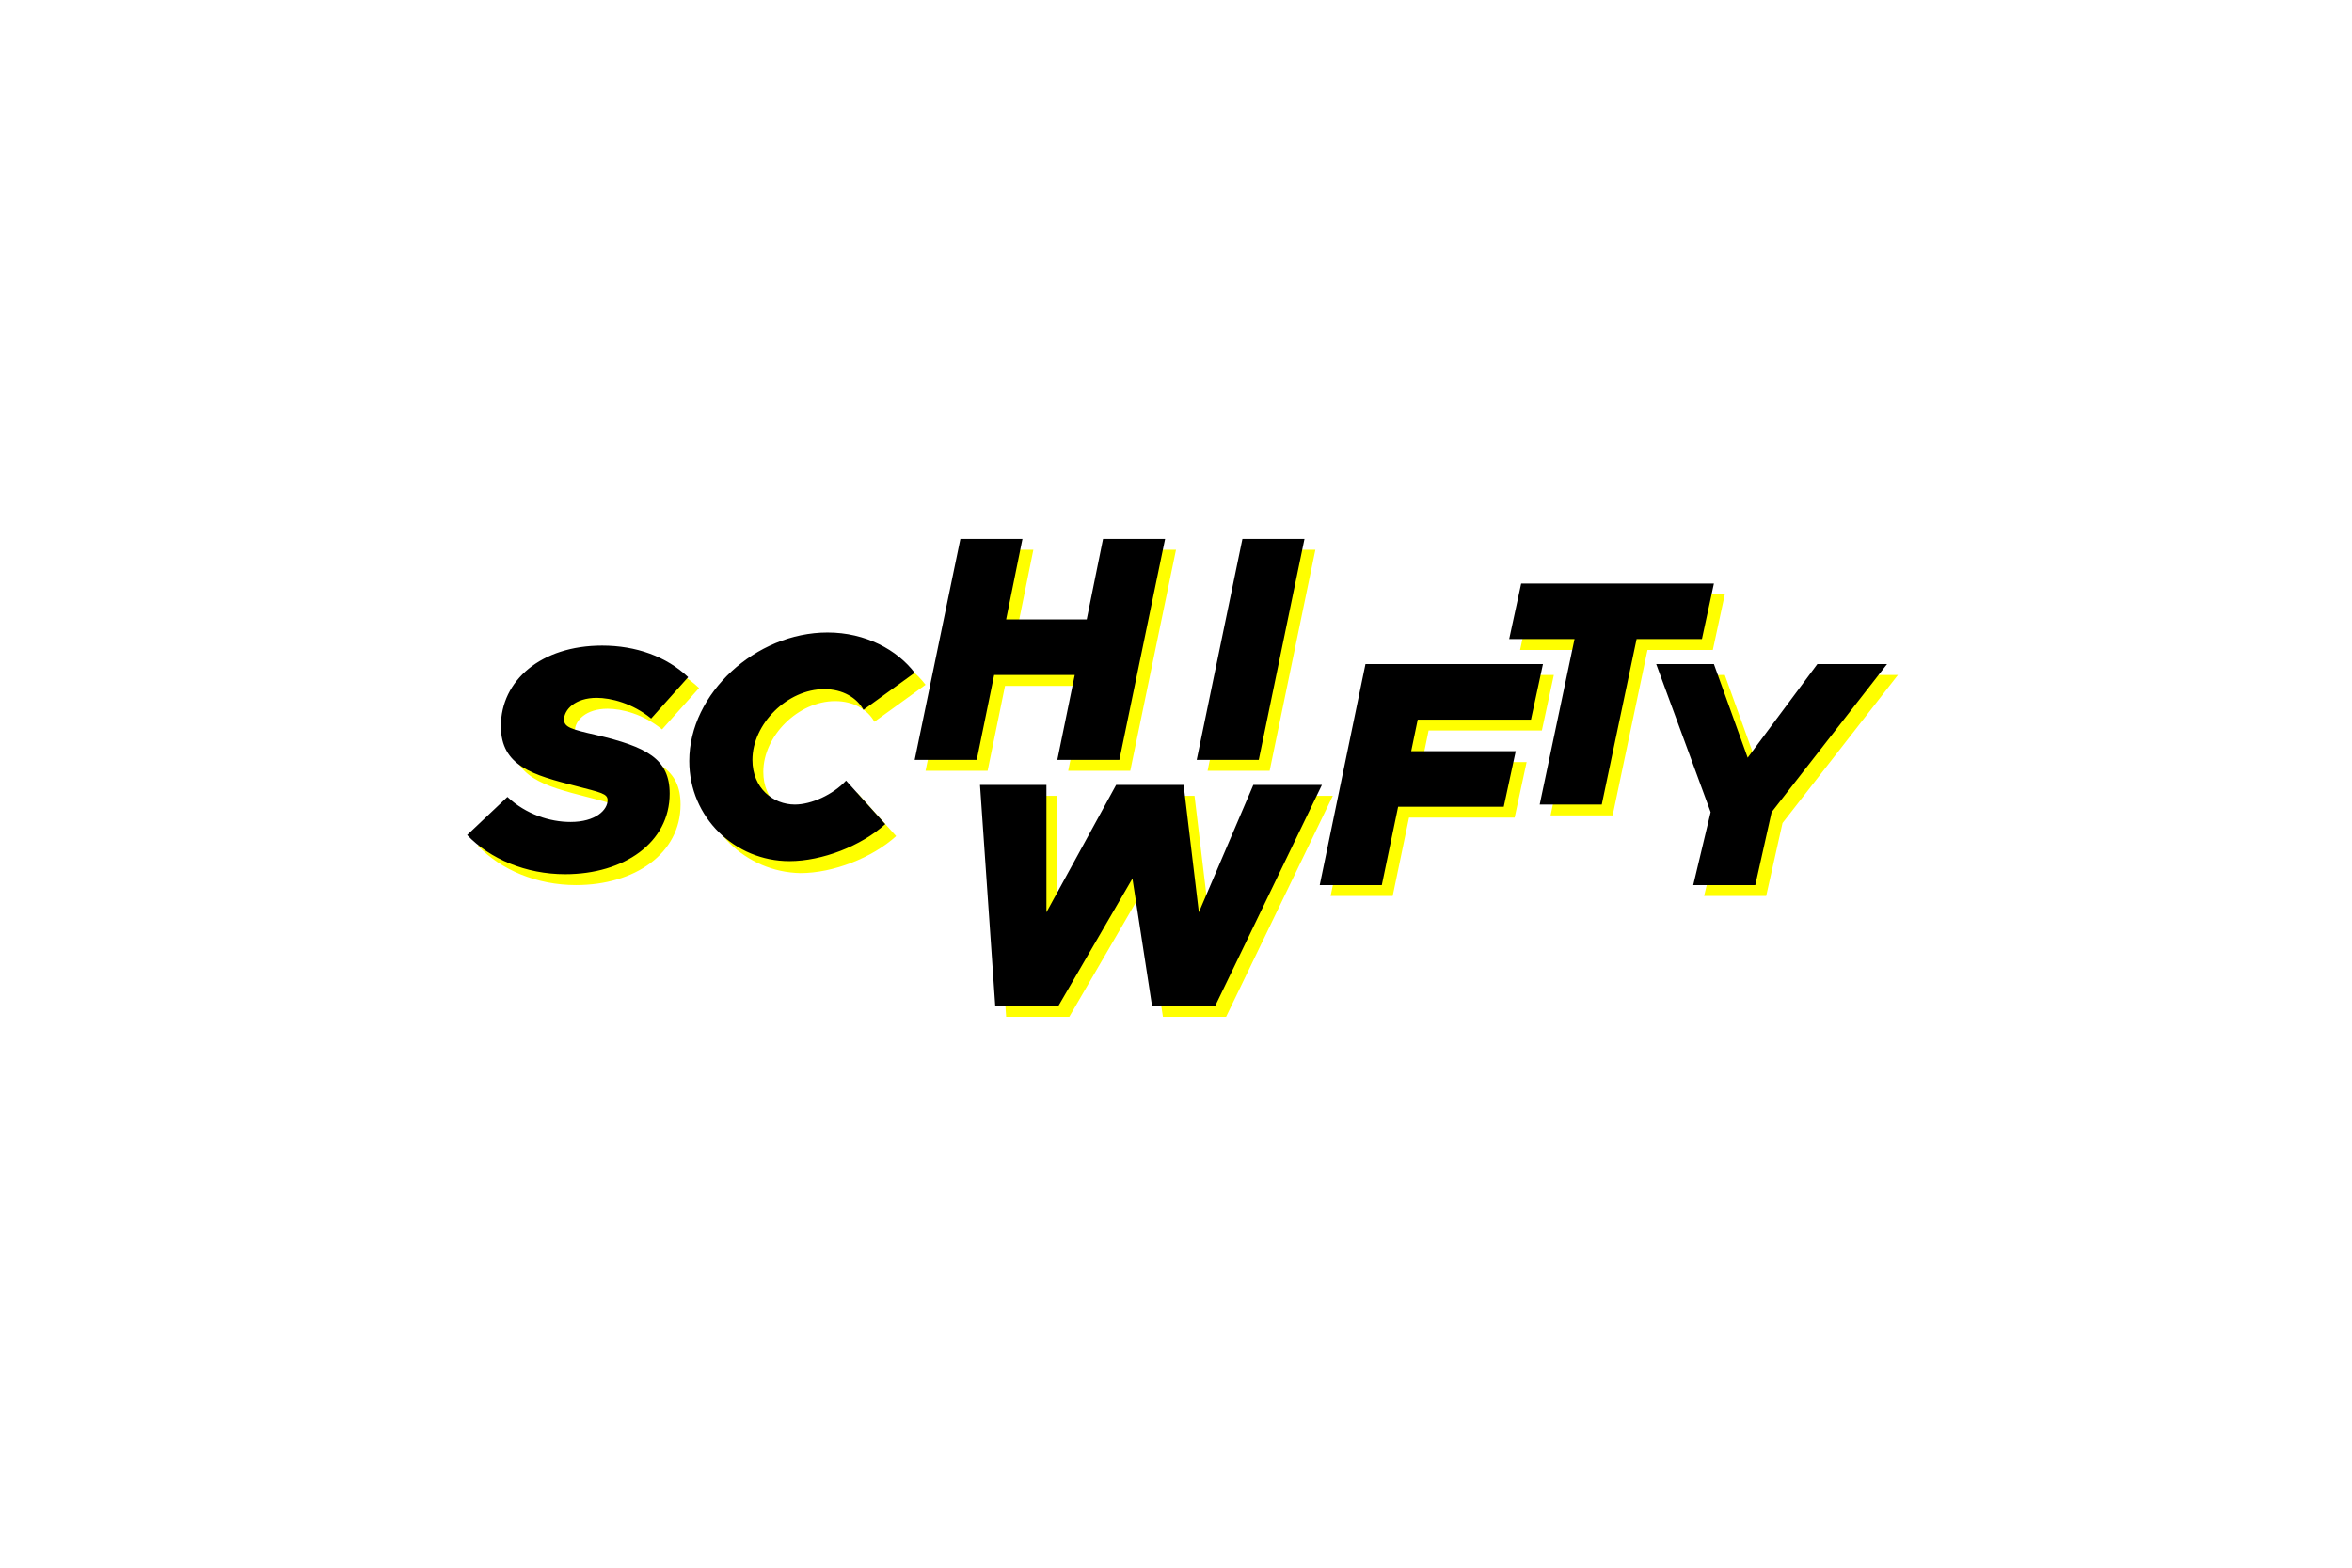
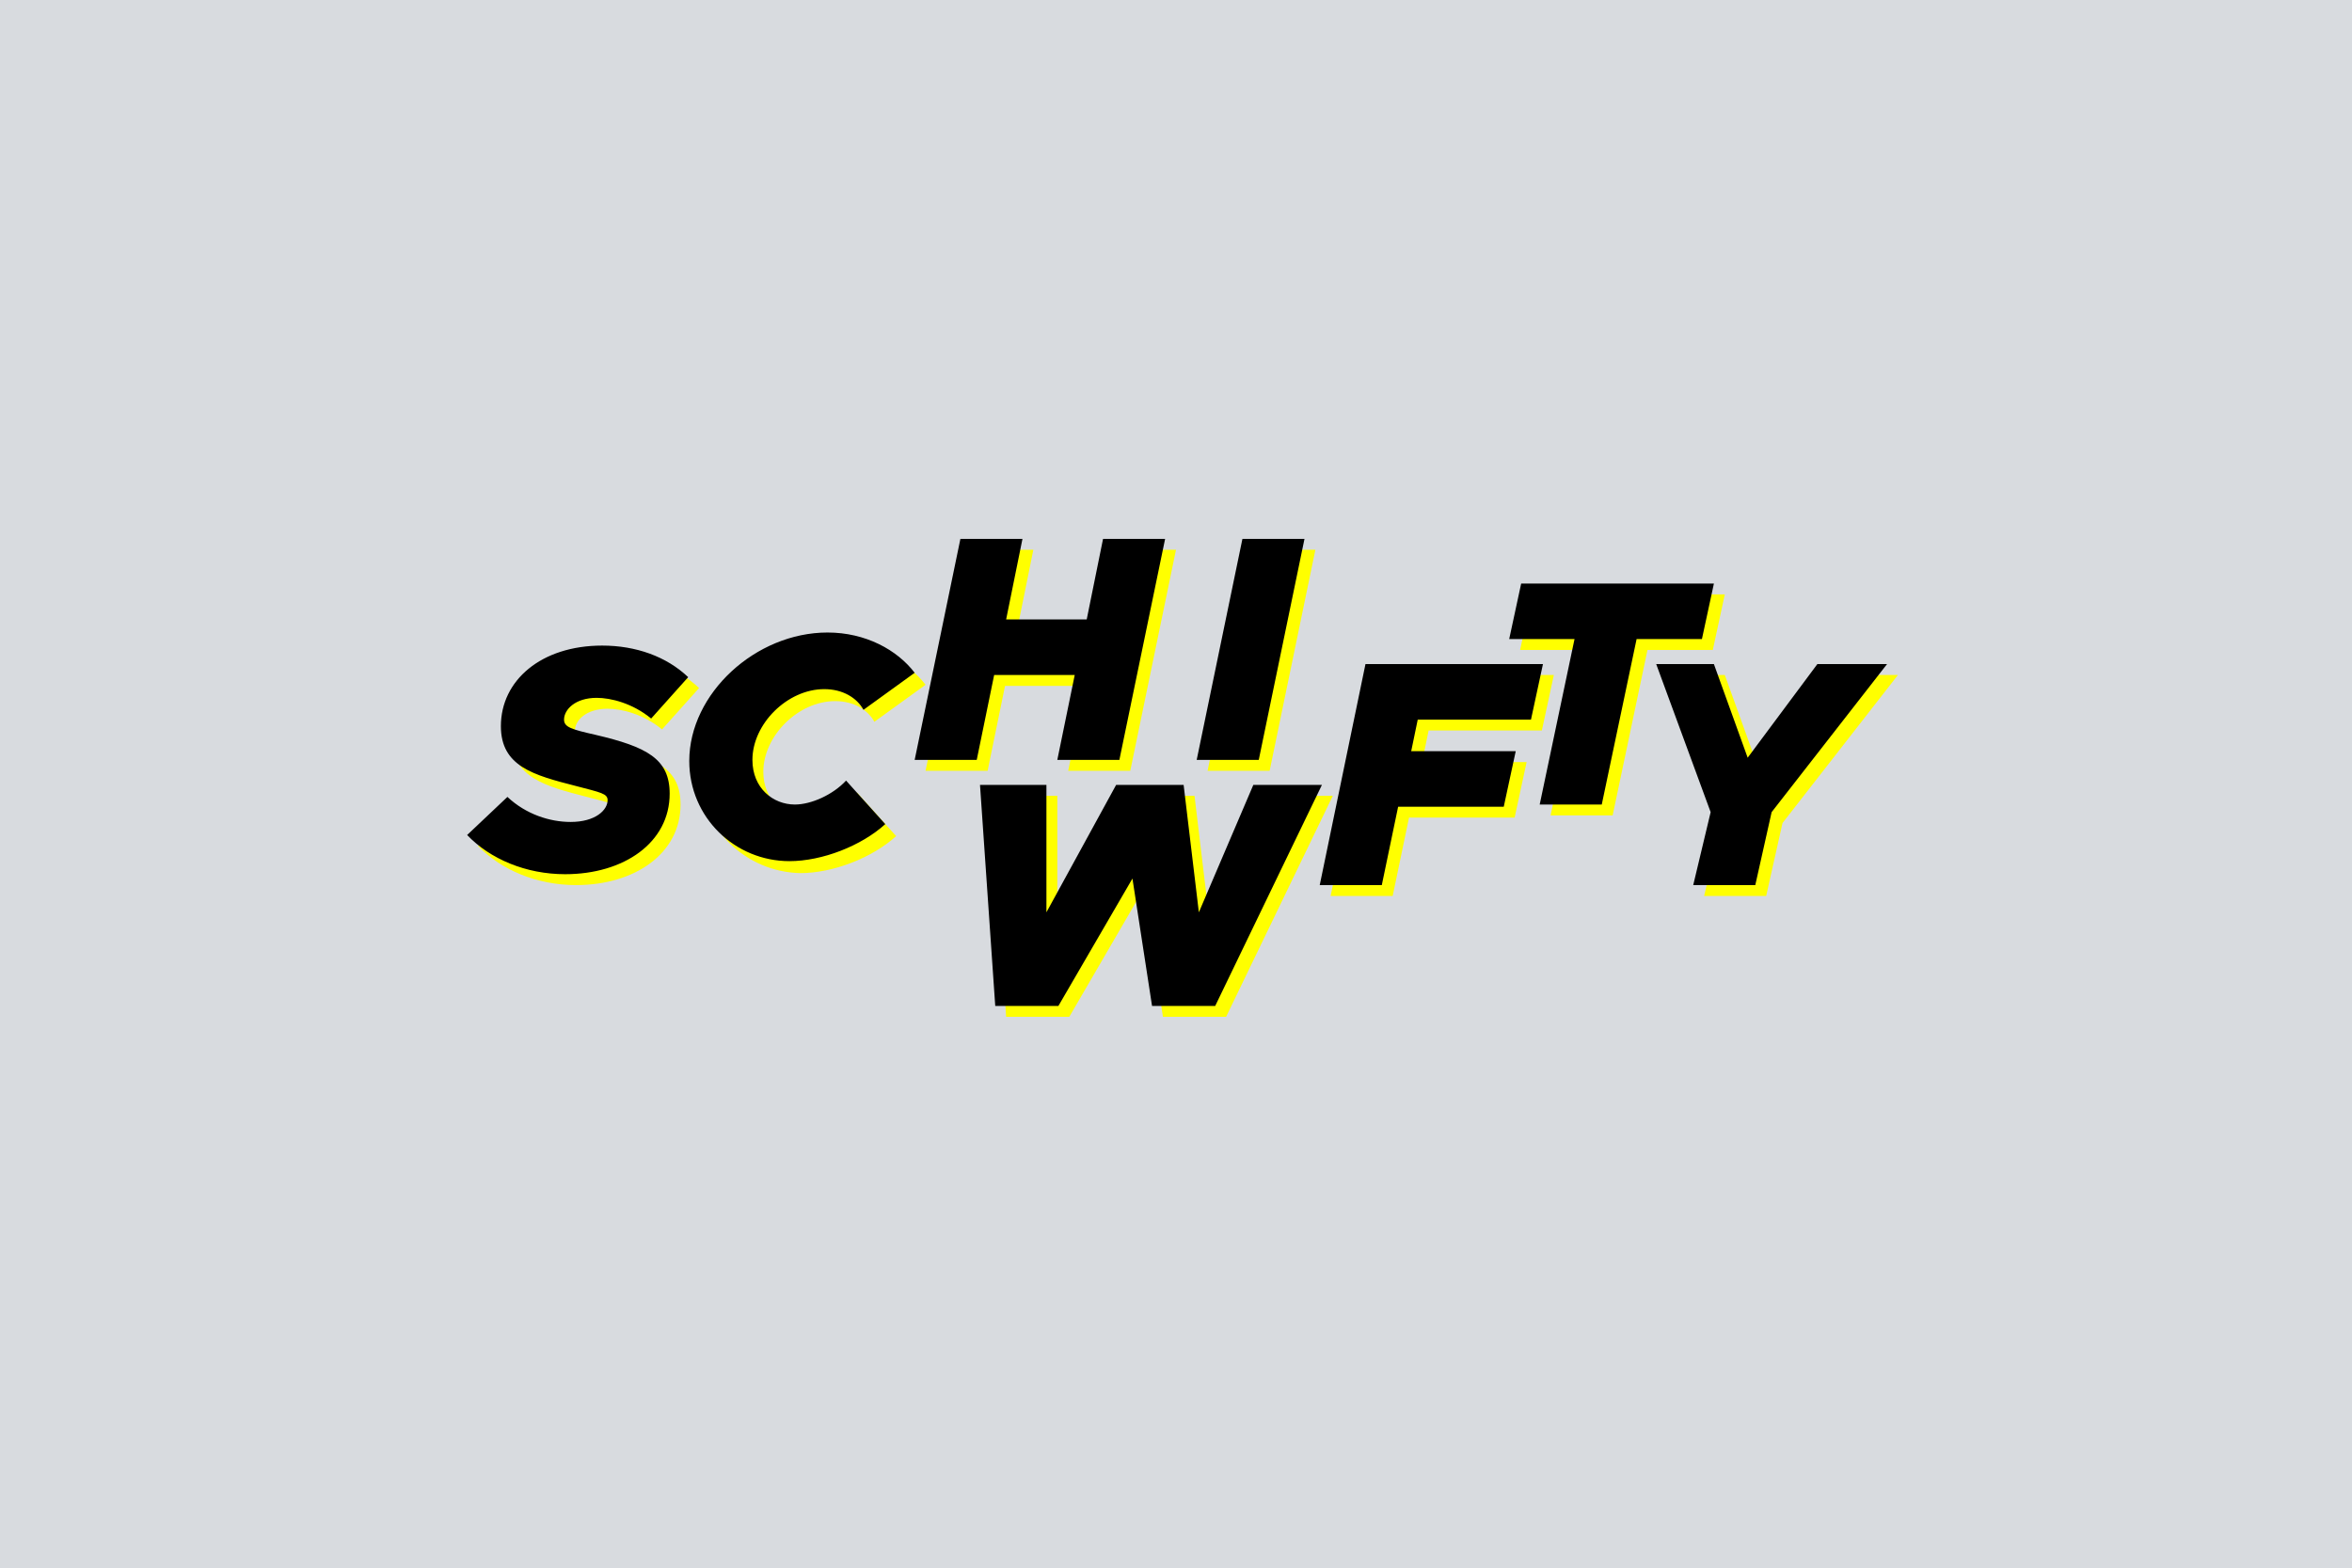
<svg xmlns="http://www.w3.org/2000/svg" version="1.1" id="Layer_1" x="0px" y="0px" viewBox="0 0 216 144" style="enable-background:new 0 0 216 144;" xml:space="preserve">
  <style type="text/css">
- 	.st0{fill:#FFFFFF;}
+ 	.st0{fill:#778899; opacity: .2}
	.st1{fill:#FFFF00;}
- </style>
+ 	</style>
  <rect x="-3.3" y="-2.2" class="st0" width="222.5" height="148.3" />
  <path class="st1" d="M43.9,77.7l3.7-3.5c1.7,1.6,3.9,2.3,5.8,2.3c2.3,0,3.4-1.1,3.4-2c0-0.6-0.6-0.7-2.9-1.3c-3.9-1-6.9-1.8-6.9-5.5  c0-4.2,3.7-7.4,9.3-7.4c3.1,0,5.9,1,7.9,2.9L60.8,67c-1.7-1.4-3.7-1.9-5-1.9c-2,0-3,1.1-3,2c0,0.7,0.7,0.9,2.9,1.4  c4.7,1.1,6.8,2.2,6.8,5.4c0,4.5-4.2,7.4-9.6,7.4C49.3,81.3,46,79.9,43.9,77.7z M64.3,71c0-6.2,6.1-11.8,12.7-11.8  c3.5,0,6.4,1.6,8,3.7l-4.7,3.4c-0.6-1.1-1.9-1.9-3.6-1.9c-3.4,0-6.6,3.2-6.6,6.5c0,2.6,1.9,4.1,3.9,4.1c1.5,0,3.5-0.9,4.7-2.2l3.6,4  c-2.2,2-5.8,3.4-8.8,3.4C68.5,80.1,64.3,76.1,64.3,71z M108,50.5l-4.2,20.3h-5.7l1.6-7.8h-7.4l-1.6,7.8H85l4.2-20.3h5.7l-1.5,7.4  h7.4l1.5-7.4H108z M91,73.1h6.1v11.7l6.4-11.7h6.2l1.4,11.7l5-11.7h6.3l-9.8,20.3h-5.8L105,81.7l-6.8,11.7h-5.8L91,73.1z   M115.1,50.5h5.7l-4.2,20.3h-5.7L115.1,50.5z M131.2,67.1l-0.6,2.9h9.6l-1.1,5.1h-9.7l-1.5,7.2h-5.7l4.2-20.3h16.3l-1.1,5.1H131.2z   M145.6,59.7h-6l1.1-5.1h17.7l-1.1,5.1h-6l-3.2,15.2h-5.7L145.6,59.7z M158.1,75.6l-5-13.6h5.3l3.1,8.6l6.4-8.6h6.4l-10.6,13.6  l-1.5,6.7h-5.7L158.1,75.6z" />
  <path d="M42.9,76.7l3.7-3.5c1.7,1.6,3.9,2.3,5.8,2.3c2.3,0,3.4-1.1,3.4-2c0-0.6-0.6-0.7-2.9-1.3c-3.9-1-6.9-1.8-6.9-5.5  c0-4.2,3.7-7.4,9.3-7.4c3.1,0,5.9,1,7.9,2.9L59.8,66c-1.7-1.4-3.7-1.9-5-1.9c-2,0-3,1.1-3,2c0,0.7,0.7,0.9,2.9,1.4  c4.7,1.1,6.8,2.2,6.8,5.4c0,4.5-4.2,7.4-9.6,7.4C48.3,80.3,45,78.9,42.9,76.7z M63.3,69.9c0-6.2,6.1-11.8,12.7-11.8  c3.5,0,6.4,1.6,8,3.7l-4.7,3.4c-0.6-1.1-1.9-1.9-3.6-1.9c-3.4,0-6.6,3.2-6.6,6.5c0,2.6,1.9,4.1,3.9,4.1c1.5,0,3.5-0.9,4.7-2.2l3.6,4  c-2.2,2-5.8,3.4-8.8,3.4C67.5,79.1,63.3,75.1,63.3,69.9z M107,49.5l-4.2,20.3h-5.7l1.6-7.8h-7.4l-1.6,7.8H84l4.2-20.3h5.7l-1.5,7.4  h7.4l1.5-7.4H107z M90,72.1h6.1v11.7l6.4-11.7h6.2l1.4,11.7l5-11.7h6.3l-9.8,20.3h-5.8L104,80.7l-6.8,11.7h-5.8L90,72.1z   M114.1,49.5h5.7l-4.2,20.3h-5.7L114.1,49.5z M130.2,66.1l-0.6,2.9h9.6l-1.1,5.1h-9.7l-1.5,7.2h-5.7l4.2-20.3h16.3l-1.1,5.1H130.2z   M144.6,58.7h-6l1.1-5.1h17.7l-1.1,5.1h-6l-3.2,15.2h-5.7L144.6,58.7z M157.1,74.6l-5-13.6h5.3l3.1,8.6l6.4-8.6h6.4l-10.6,13.6  l-1.5,6.7h-5.7L157.1,74.6z" />
</svg>
